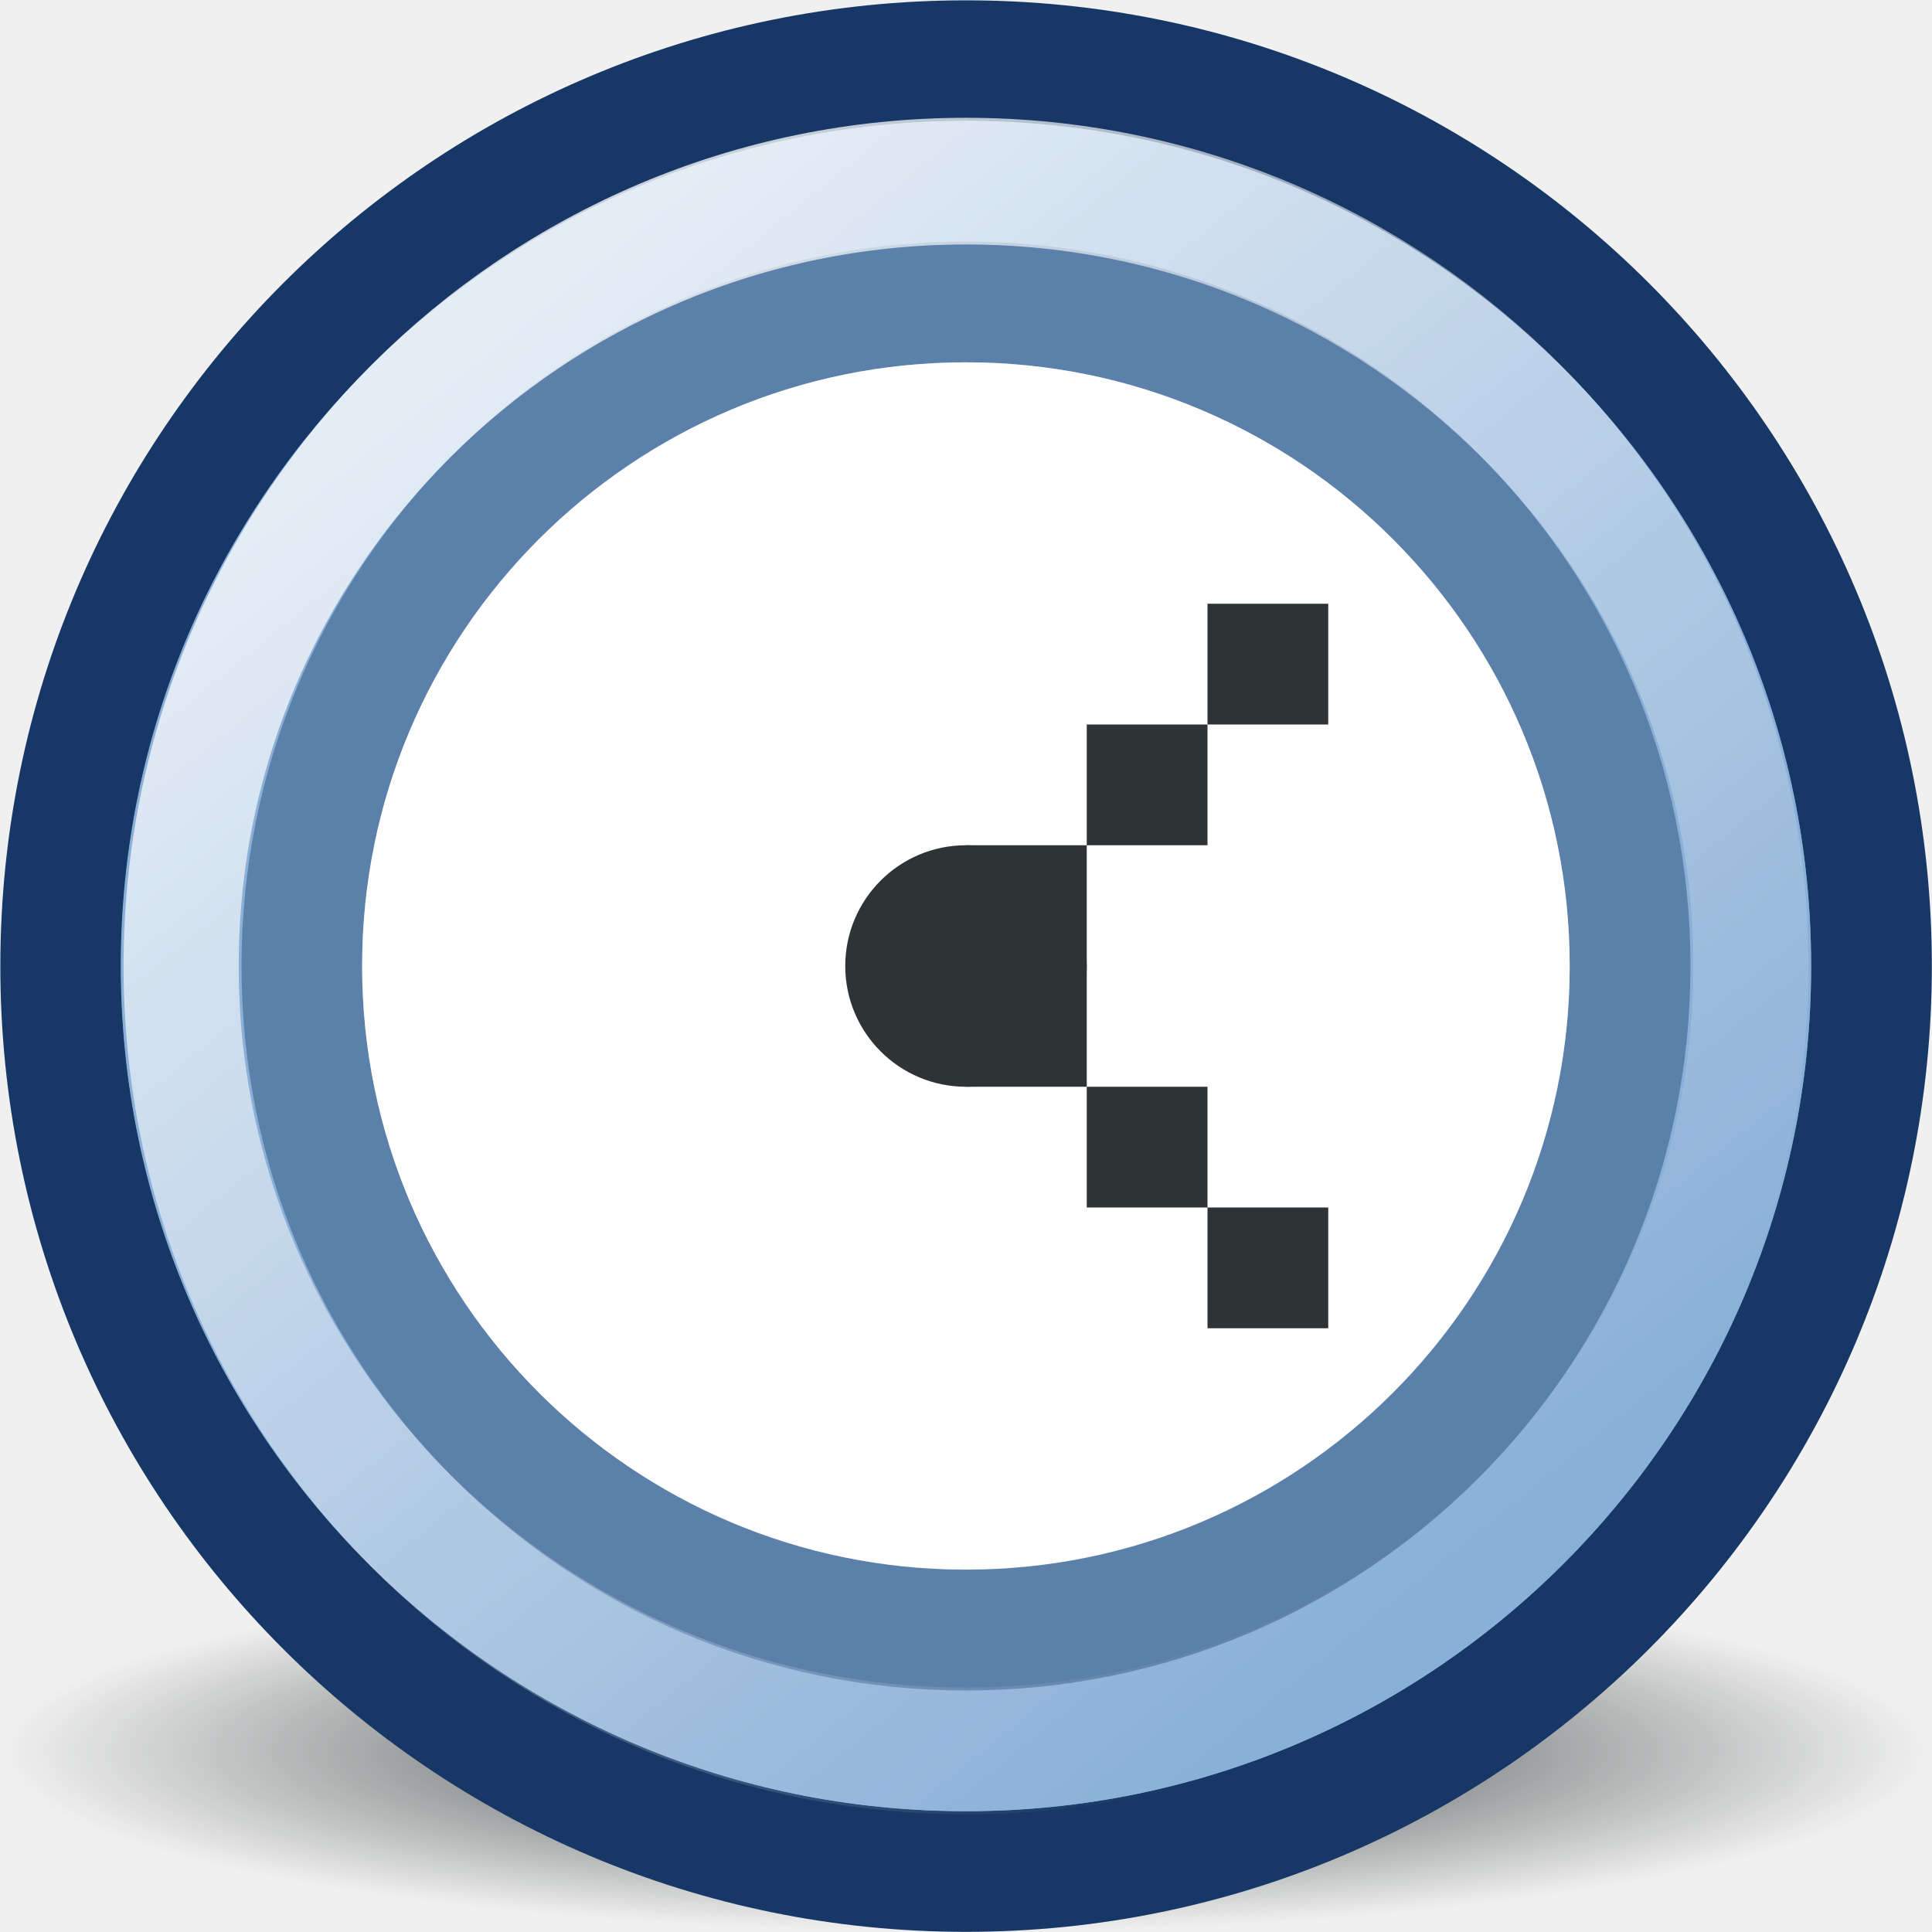
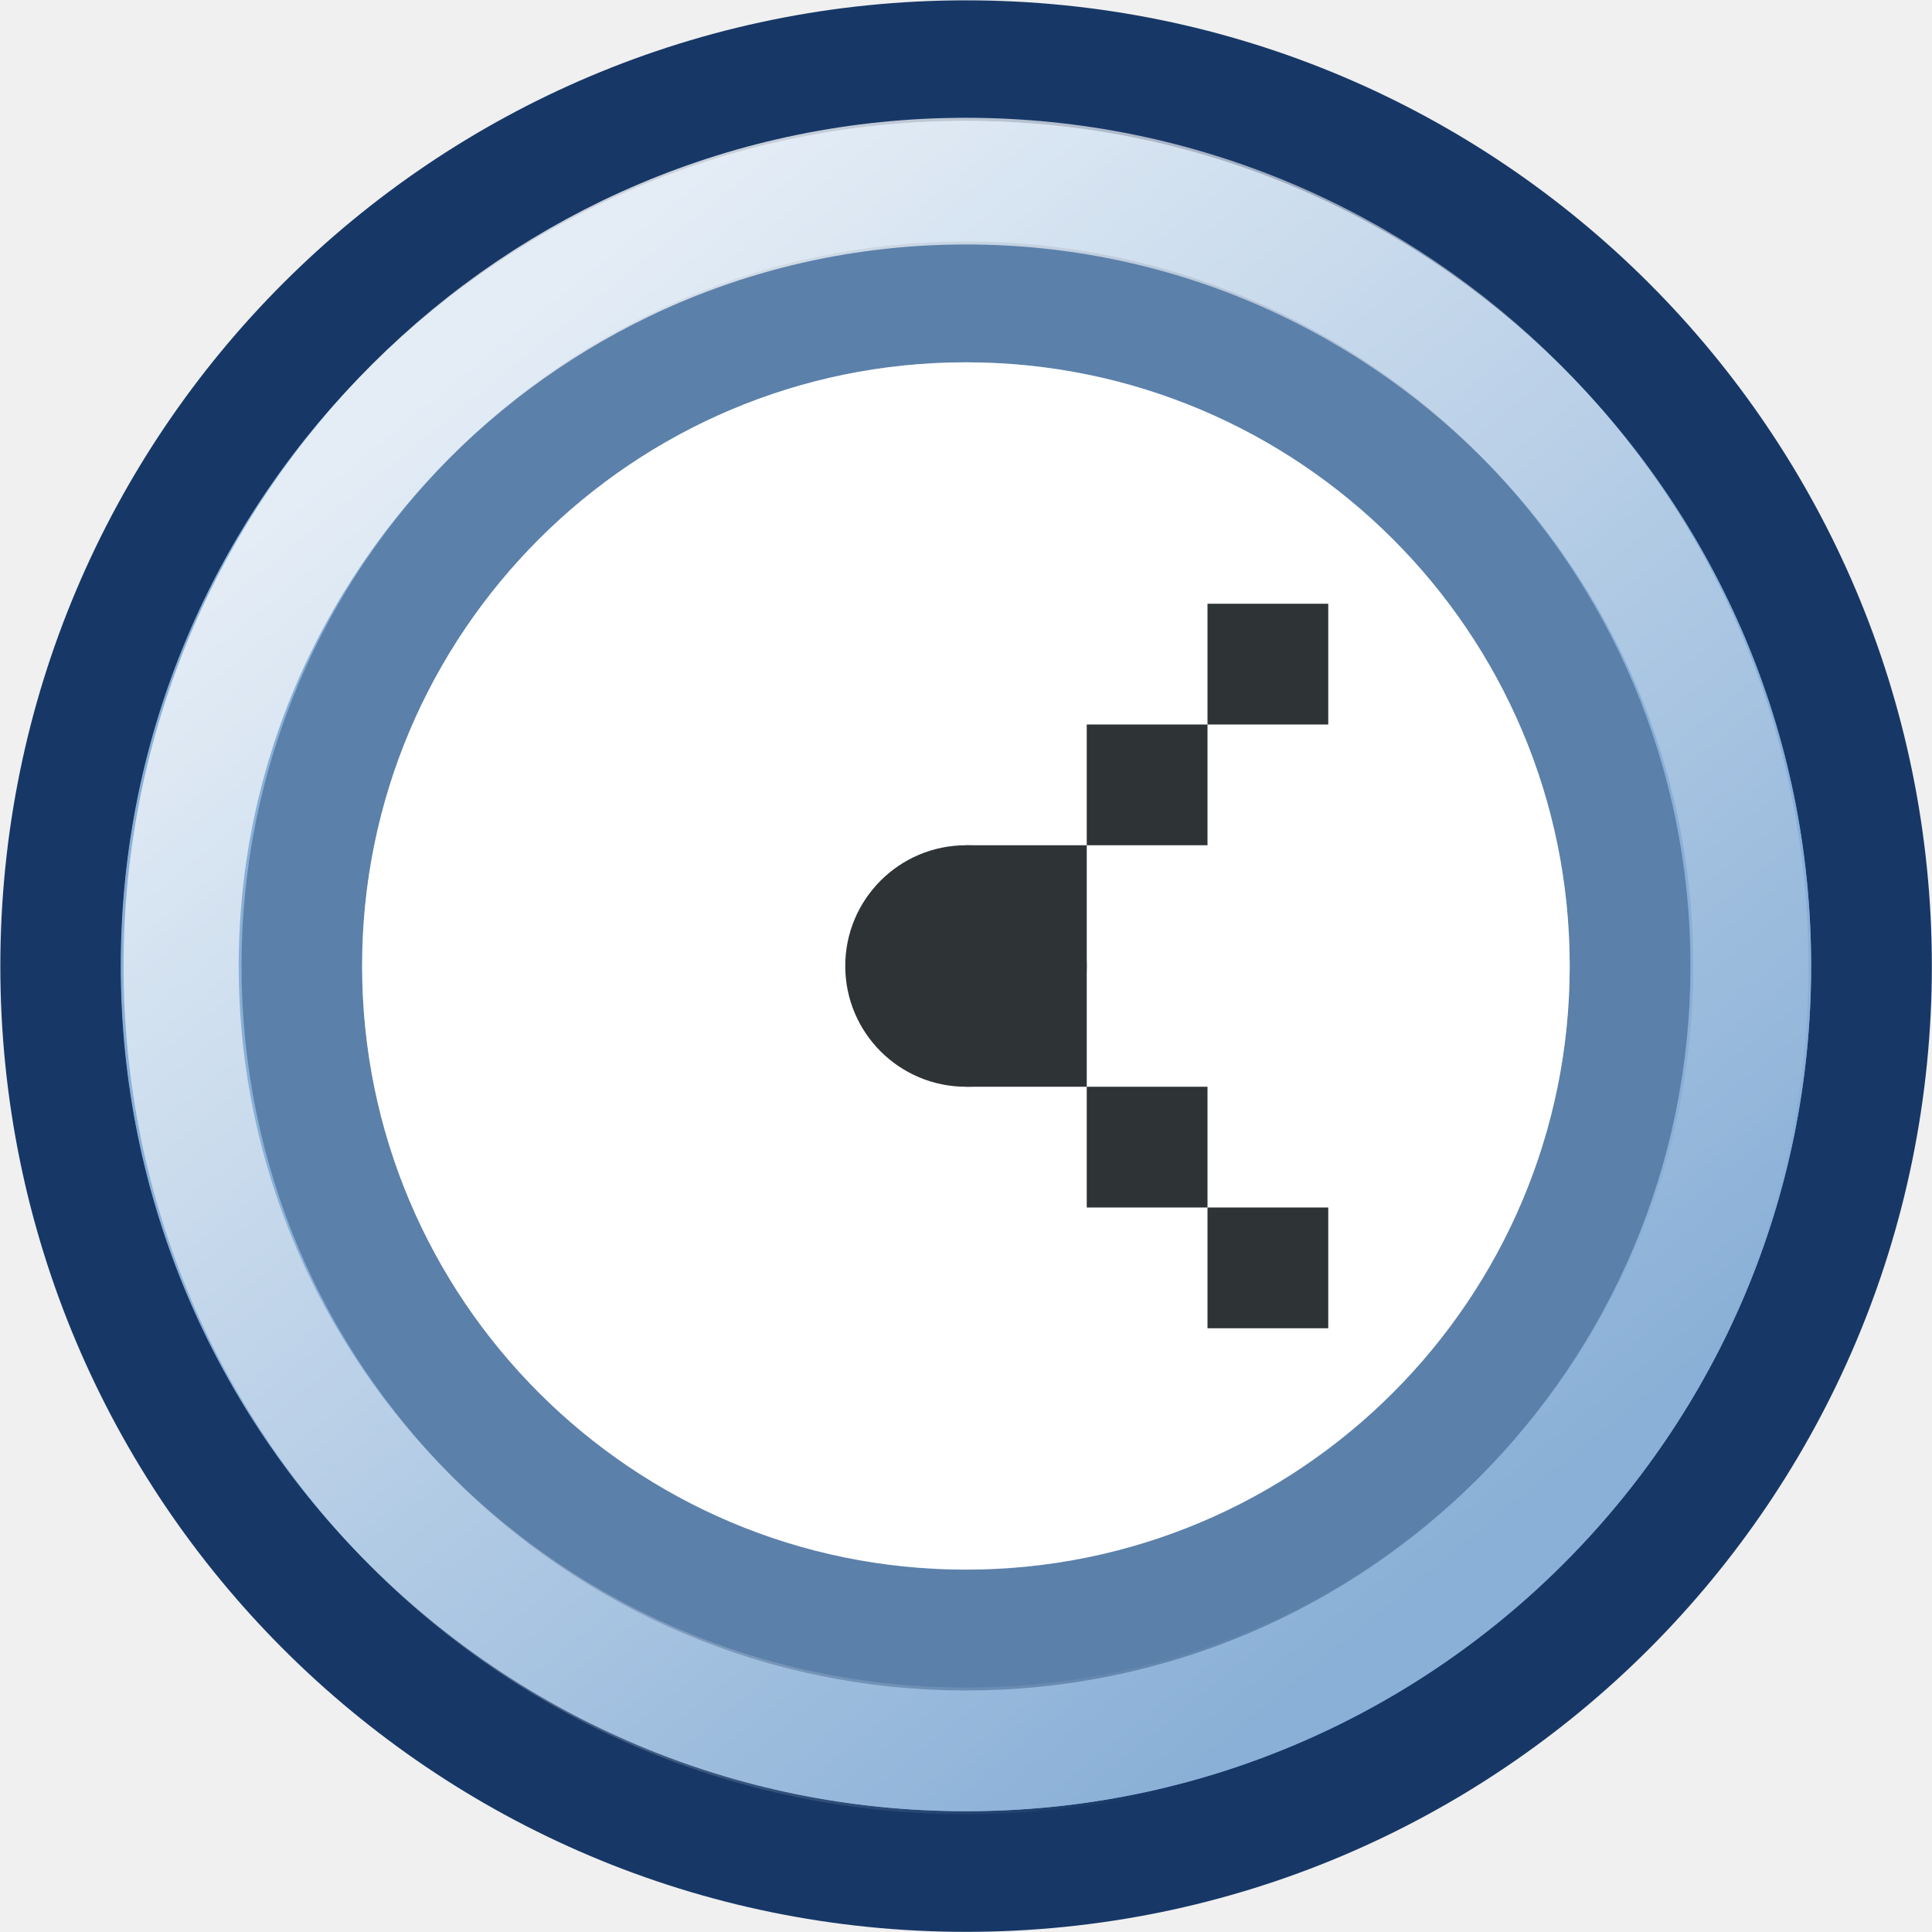
<svg xmlns="http://www.w3.org/2000/svg" xmlns:xlink="http://www.w3.org/1999/xlink" width="16" height="16" id="svg2" version="1.0">
  <defs id="defs4">
    <linearGradient id="linearGradient2812">
      <stop style="stop-color:#2e3436;stop-opacity:1;" offset="0" id="stop2814" />
      <stop style="stop-color:#2e3436;stop-opacity:0;" offset="1" id="stop2816" />
    </linearGradient>
    <linearGradient id="linearGradient2804">
      <stop style="stop-color:white;stop-opacity:1;" offset="0" id="stop2806" />
      <stop style="stop-color:white;stop-opacity:0;" offset="1" id="stop2808" />
    </linearGradient>
    <linearGradient xlink:href="#linearGradient3149" id="linearGradient2269" gradientUnits="userSpaceOnUse" x1="17.89" y1="8.062" x2="17.89" y2="40.032" />
    <linearGradient id="linearGradient2851">
      <stop style="stop-color:#73d216;stop-opacity:1;" offset="0" id="stop2853" />
      <stop style="stop-color:#5ca911;stop-opacity:1;" offset="1" id="stop2855" />
    </linearGradient>
    <linearGradient id="linearGradient3149">
      <stop style="stop-color:#eeeeec;stop-opacity:1;" offset="0" id="stop3151" />
      <stop style="stop-color:#eeeeec;stop-opacity:0;" offset="1" id="stop3153" />
    </linearGradient>
    <linearGradient xlink:href="#linearGradient2851" id="linearGradient2857" x1="6.878" y1="11.789" x2="12.233" y2="27.778" gradientUnits="userSpaceOnUse" />
    <linearGradient xlink:href="#linearGradient2804" id="linearGradient2810" x1="4.526" y1="2.799" x2="10.623" y2="11.025" gradientUnits="userSpaceOnUse" />
    <radialGradient xlink:href="#linearGradient2812" id="radialGradient2818" cx="31.113" cy="19.009" fx="31.113" fy="19.009" r="8.662" gradientUnits="userSpaceOnUse" />
  </defs>
  <g id="layer1">
-     <path d="M 39.775 19.009 A 8.662 8.662 0 1 1  22.451,19.009 A 8.662 8.662 0 1 1  39.775 19.009 z" id="path4318" style="opacity:1;color:black;fill:url(#radialGradient2818);fill-opacity:1;fill-rule:evenodd;stroke:none;stroke-width:1px;stroke-linecap:round;stroke-linejoin:round;marker:none;marker-start:none;marker-mid:none;marker-end:none;stroke-miterlimit:4;stroke-dasharray:none;stroke-dashoffset:0;stroke-opacity:1;visibility:visible;display:inline;overflow:visible" transform="matrix(0.923568,0,0,0.173169,-20.73469,11.2083)" />
    <path style="opacity:1;color:#000000;fill:#729fcf;fill-opacity:1;fill-rule:evenodd;stroke:#173867;stroke-width:1.913px;stroke-linecap:butt;stroke-linejoin:miter;marker:none;marker-start:none;marker-mid:none;marker-end:none;stroke-miterlimit:4;stroke-dasharray:none;stroke-dashoffset:0;stroke-opacity:1;visibility:visible;display:inline;overflow:visible" id="path1339" d="M 29.935 16.572 A 14.345 14.345 0 1 1  1.245,16.572 A 14.345 14.345 0 1 1  29.935 16.572 z" transform="matrix(0.522697,0,0,0.522697,-0.148088,-0.661348)" />
    <path style="opacity:1;fill:#8ab0d7;fill-opacity:1;stroke:none;stroke-width:1;stroke-miterlimit:4;stroke-dasharray:none;stroke-opacity:1" id="path2788" d="M -0.616 3.304 A 3.193 3.347 0 1 1  -7.002,3.304 A 3.193 3.347 0 1 1  -0.616 3.304 z" transform="matrix(2.192102,0,0,2.091316,16.34939,1.090661)" />
    <path style="opacity:0.403;color:black;fill:#babdb6;fill-opacity:1;fill-rule:evenodd;stroke:#173867;stroke-width:2.608px;stroke-linecap:butt;stroke-linejoin:miter;marker:none;marker-start:none;marker-mid:none;marker-end:none;stroke-miterlimit:4;stroke-dasharray:none;stroke-dashoffset:0;stroke-opacity:1;visibility:visible;display:inline;overflow:visible" id="path1341" d="M 29.935 16.572 A 14.345 14.345 0 1 1  1.245,16.572 A 14.345 14.345 0 1 1  29.935 16.572 z" transform="matrix(0.383404,0,0,0.383404,2.022641,1.646167)" />
    <path style="opacity:1;fill:white;fill-opacity:1;stroke:none;stroke-width:1;stroke-miterlimit:4;stroke-dasharray:none;stroke-opacity:1" id="path2796" d="M 7.656 7.555 A 1.616 1.327 0 1 1  4.424,7.555 A 1.616 1.327 0 1 1  7.656 7.555 z" transform="matrix(3.094296,0,0,3.766968,-10.69048,-20.45989)" />
    <path style="opacity:0.767;fill:none;fill-opacity:1;stroke:url(#linearGradient2810);stroke-width:0.807;stroke-miterlimit:4;stroke-dasharray:none;stroke-opacity:1" id="path2802" d="M 13 7 A 5.5 5 0 1 1  2,7 A 5.5 5 0 1 1  13 7 z" transform="matrix(1.18182,0,0,1.3,-0.86365,-1.1)" />
    <rect style="opacity:1;fill:#2e3436;fill-opacity:1;stroke:none;stroke-width:1;stroke-miterlimit:4;stroke-dasharray:none;stroke-opacity:1" id="rect2820" width="1" height="1" x="5" y="-11" transform="matrix(0,1,-1,0,0,0)" />
    <rect style="opacity:1;fill:#2e3436;fill-opacity:1;stroke:none;stroke-width:1;stroke-miterlimit:4;stroke-dasharray:none;stroke-opacity:1" id="rect2832" width="1" height="1" x="7" y="-9" transform="matrix(0,1,-1,0,0,0)" />
    <rect style="opacity:1;fill:#2e3436;fill-opacity:1;stroke:none;stroke-width:1;stroke-miterlimit:4;stroke-dasharray:none;stroke-opacity:1" id="rect2838" width="2" height="2" x="7" y="-9" rx="1" ry="1" transform="matrix(0,1,-1,0,0,0)" />
    <rect style="opacity:1;fill:#2e3436;fill-opacity:1;stroke:none;stroke-width:1;stroke-miterlimit:4;stroke-dasharray:none;stroke-opacity:1" id="rect2840" width="1" height="1" x="6" y="-10" transform="matrix(0,1,-1,0,0,0)" />
    <rect style="opacity:1;fill:#2e3436;fill-opacity:1;stroke:none;stroke-width:1;stroke-miterlimit:4;stroke-dasharray:none;stroke-opacity:1" id="rect2846" width="1" height="1" x="-11" y="-11" transform="matrix(0,-1,-1,0,0,0)" />
    <rect style="opacity:1;fill:#2e3436;fill-opacity:1;stroke:none;stroke-width:1;stroke-miterlimit:4;stroke-dasharray:none;stroke-opacity:1" id="rect2848" width="1" height="1" x="-9" y="-9" transform="matrix(0,-1,-1,0,0,0)" />
    <rect style="opacity:1;fill:#2e3436;fill-opacity:1;stroke:none;stroke-width:1;stroke-miterlimit:4;stroke-dasharray:none;stroke-opacity:1" id="rect2850" width="1" height="1" x="-10" y="-10" transform="matrix(0,-1,-1,0,0,0)" />
  </g>
</svg>
